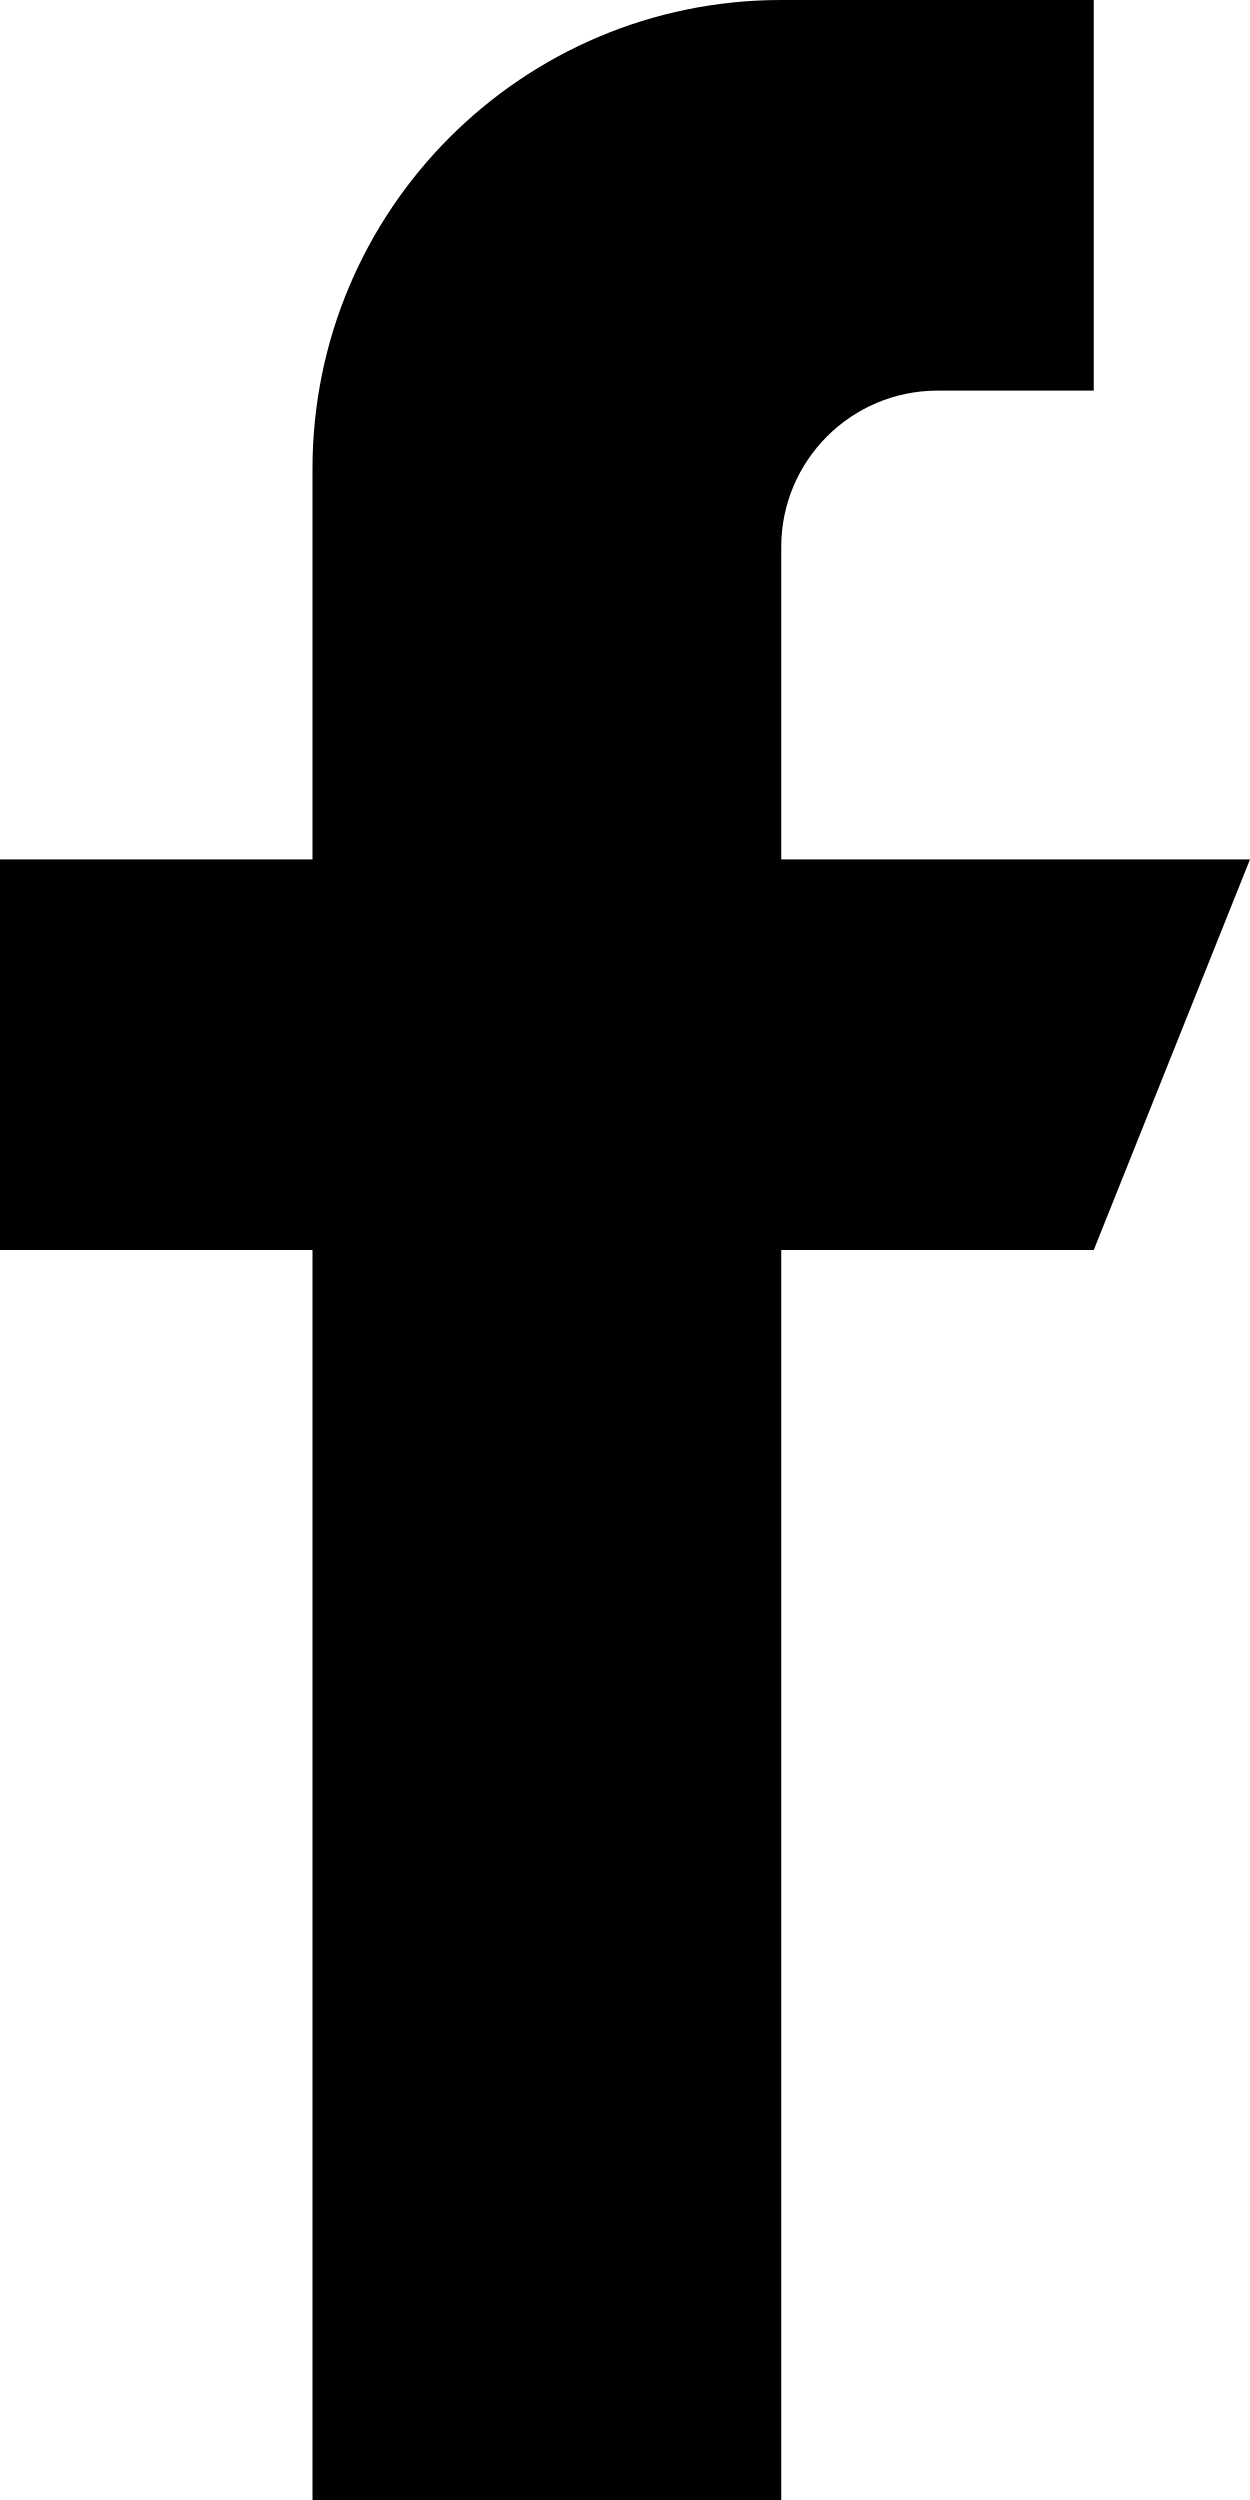
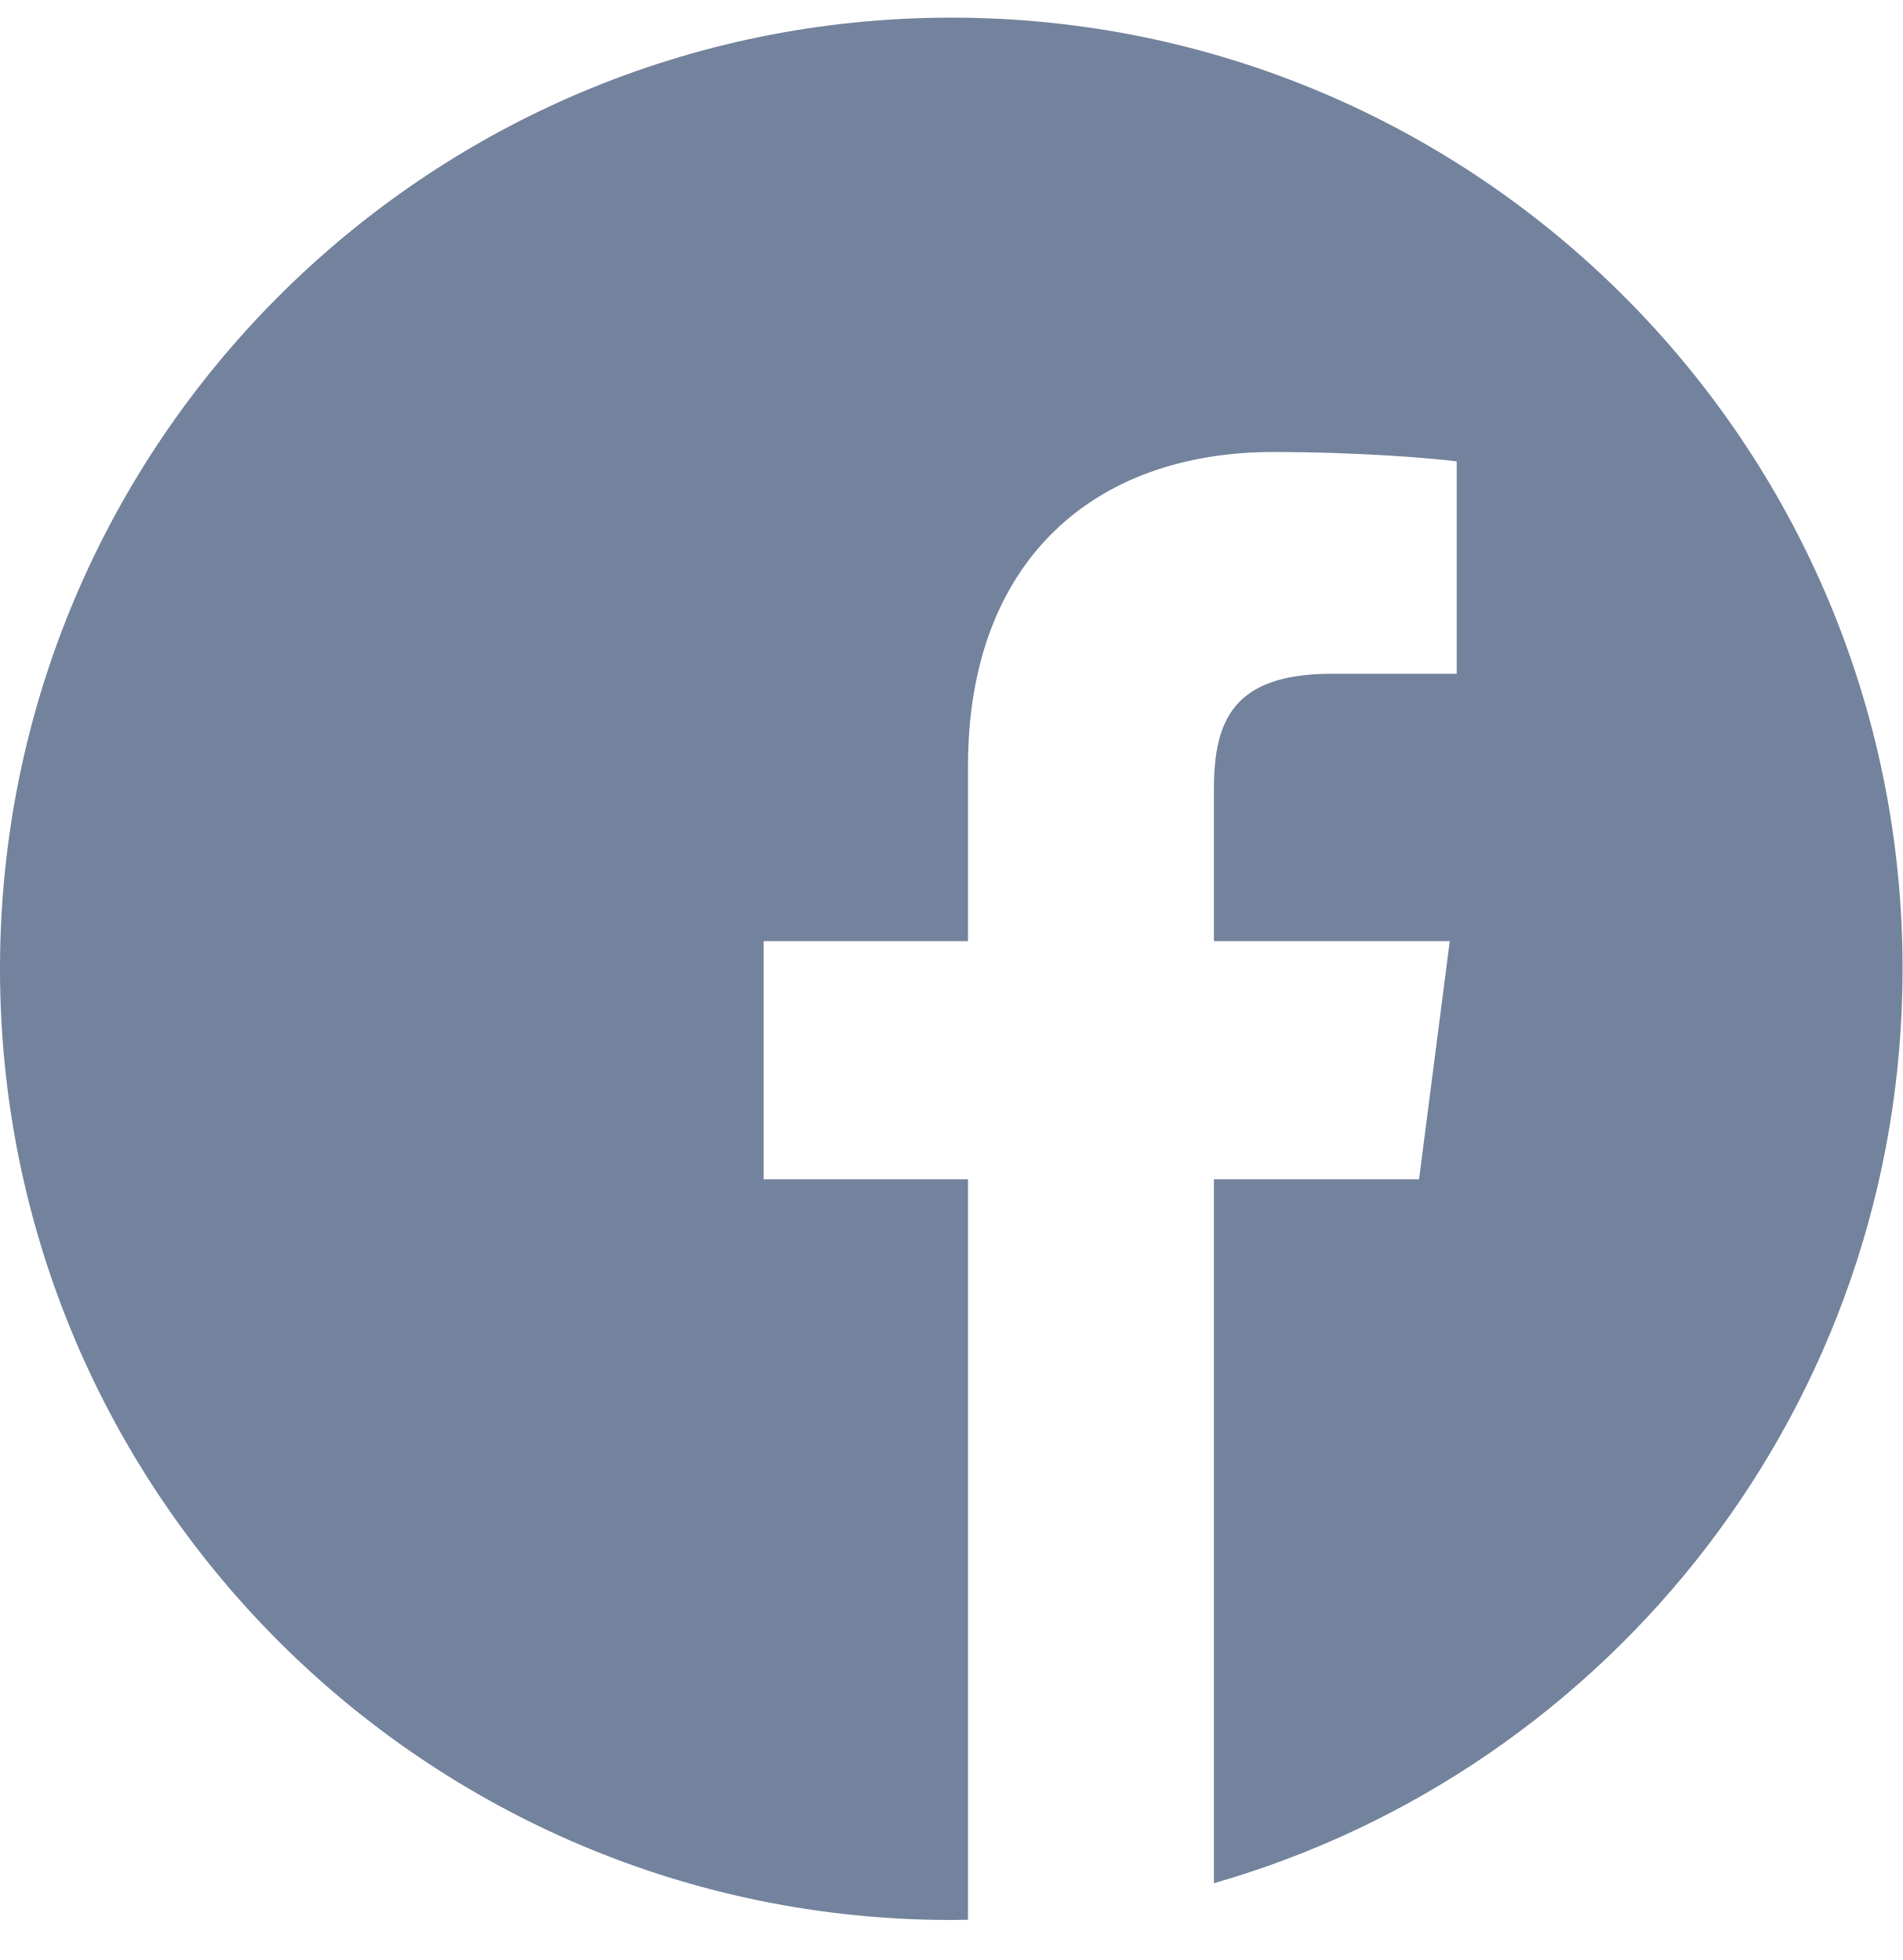
- <svg xmlns="http://www.w3.org/2000/svg" width="12" height="24" viewBox="0 0 12 24" fill="none">
-   <path d="M7.5 8.25V5.25C7.5 4.422 8.172 3.75 9 3.75H10.5V0H7.5C5.014 0 3 2.014 3 4.5V8.25H0V12H3V24H7.5V12H10.5L12 8.25H7.5Z" fill="black" />
+ <svg xmlns="http://www.w3.org/2000/svg" width="33" height="34" viewBox="0 0 33 34" fill="none">
+   <path d="M33 16.806C33 7.694 25.611 0.306 16.5 0.306C7.389 0.306 0 7.694 0 16.806C0 25.917 7.389 33.306 16.5 33.306C16.597 33.306 16.693 33.304 16.79 33.302V20.457H13.245V16.326H16.79V13.286C16.79 9.76 18.942 7.841 22.087 7.841C23.594 7.841 24.888 7.953 25.266 8.004V11.688H23.097C21.386 11.688 21.055 12.502 21.055 13.695V16.326H25.146L24.613 20.457H21.055V32.668C27.951 30.691 33 24.337 33 16.806Z" fill="#73839D" />
</svg>
